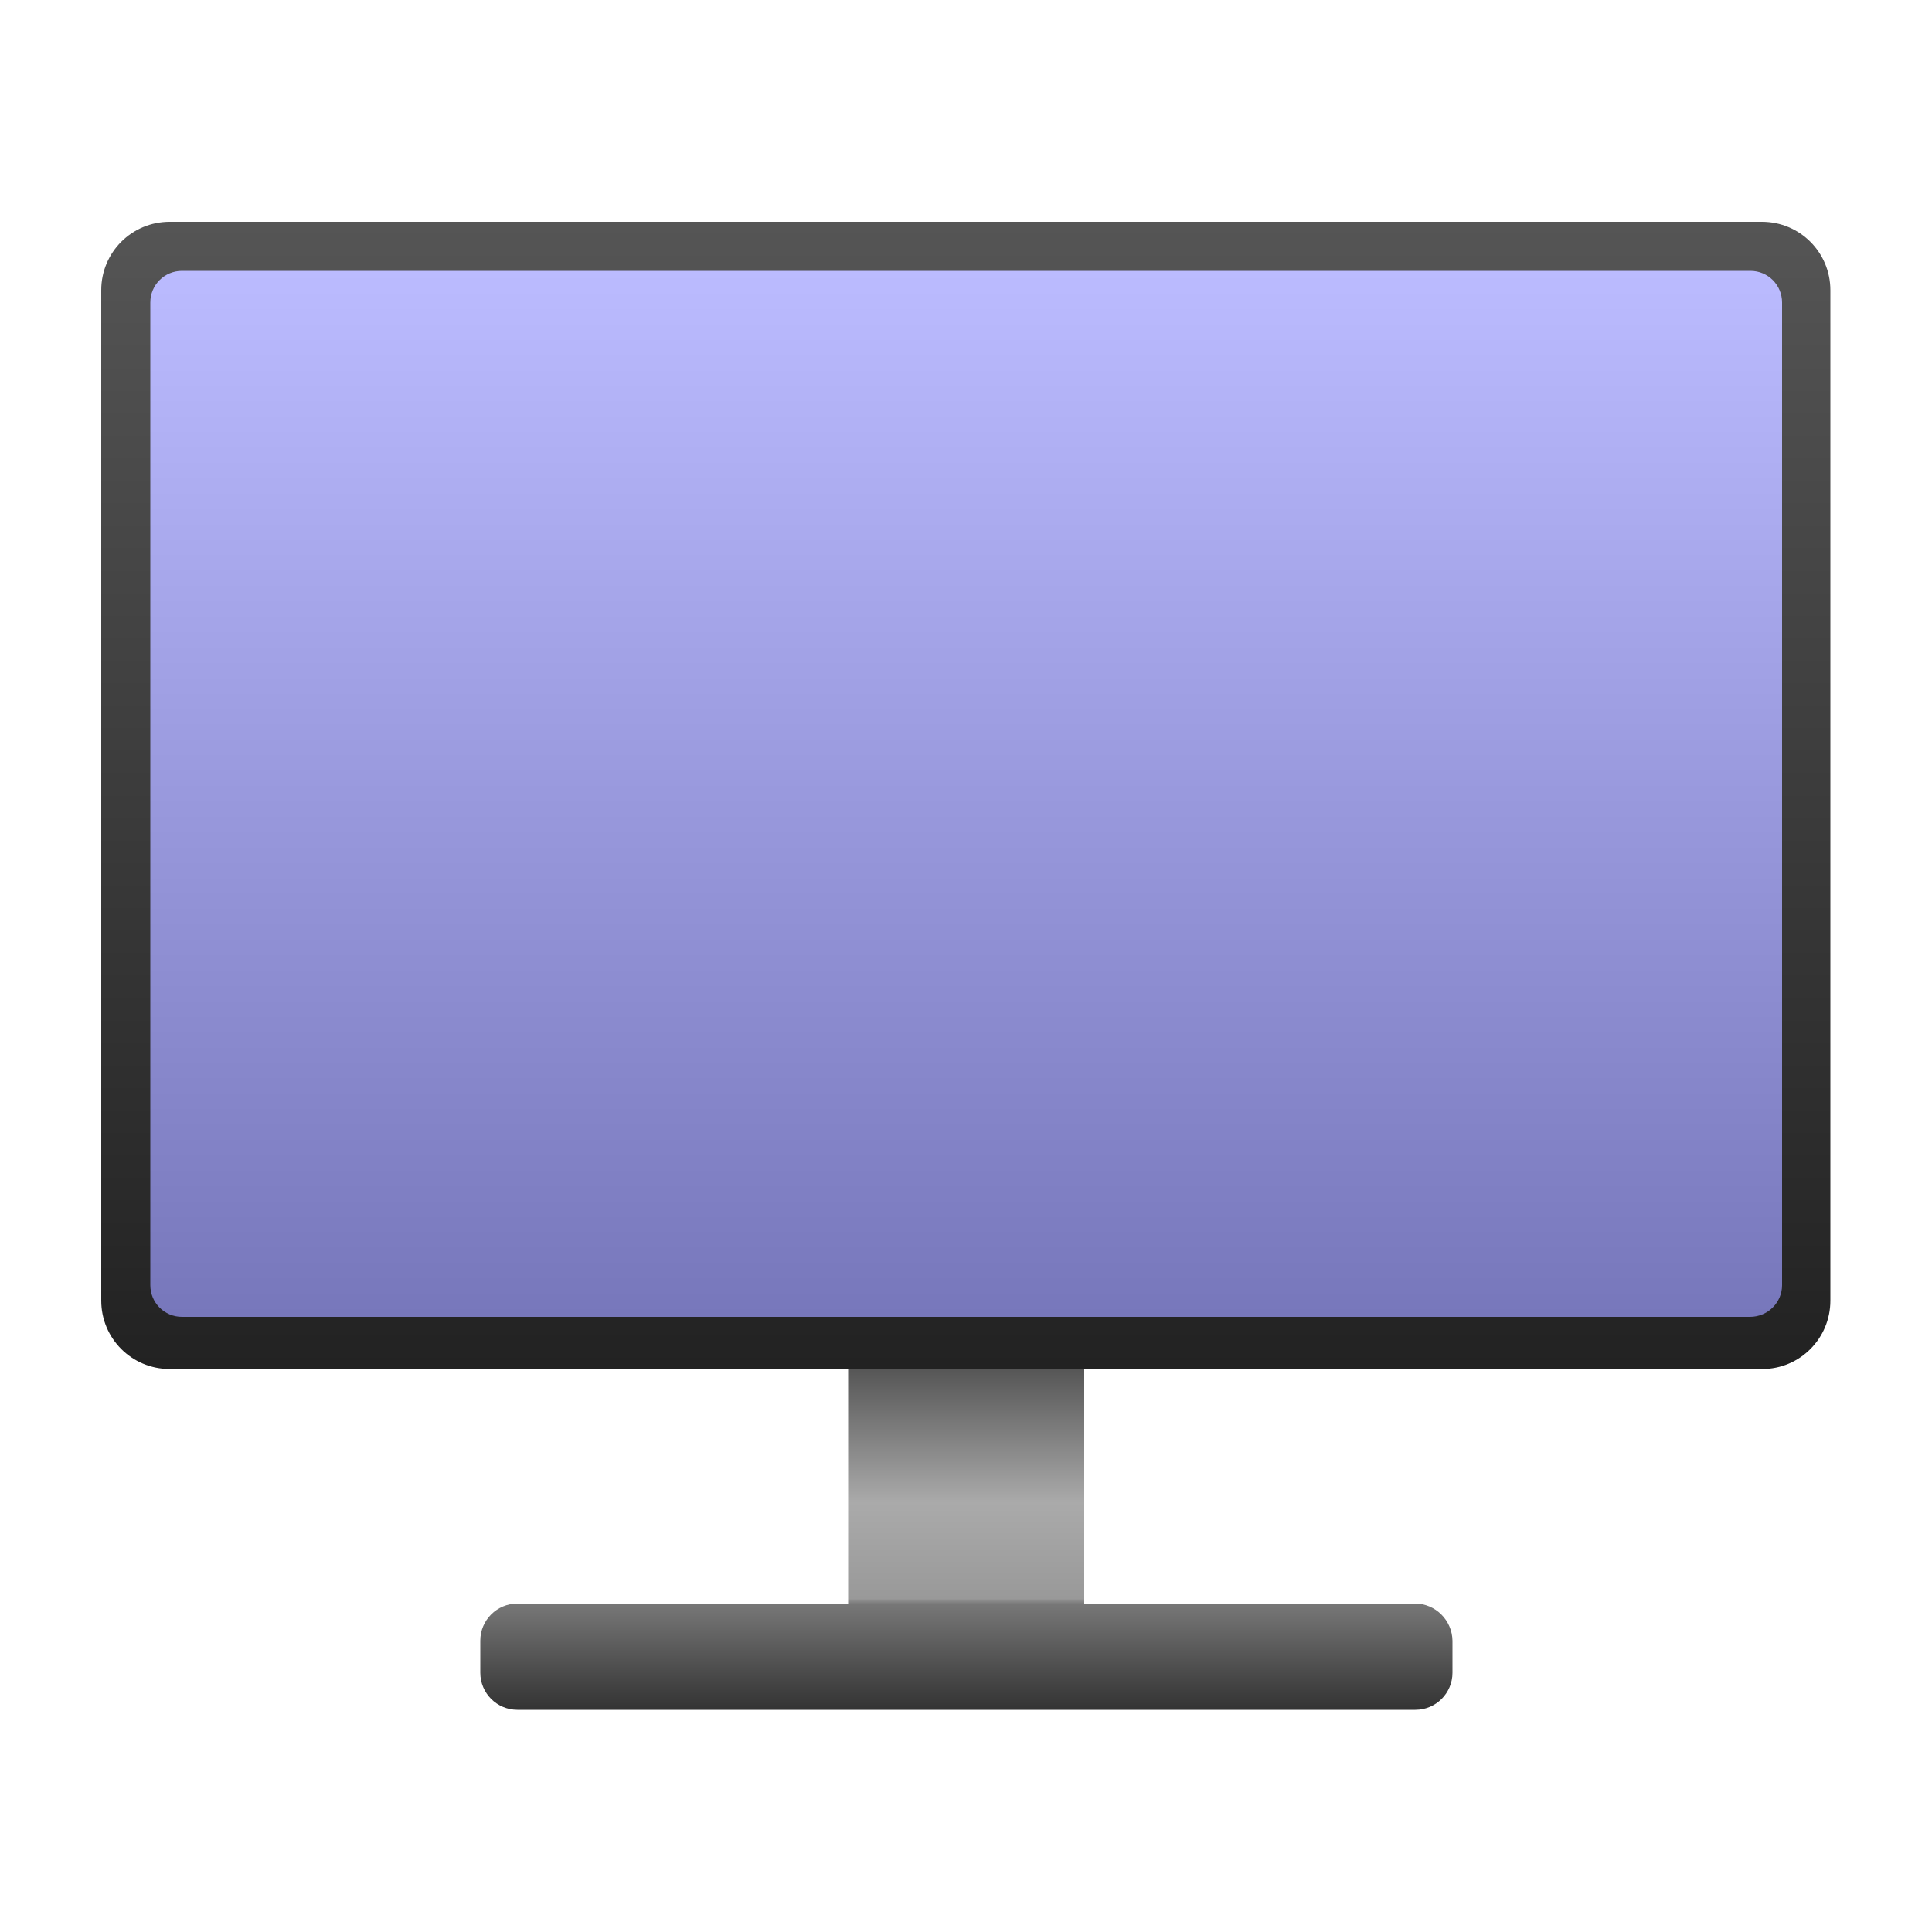
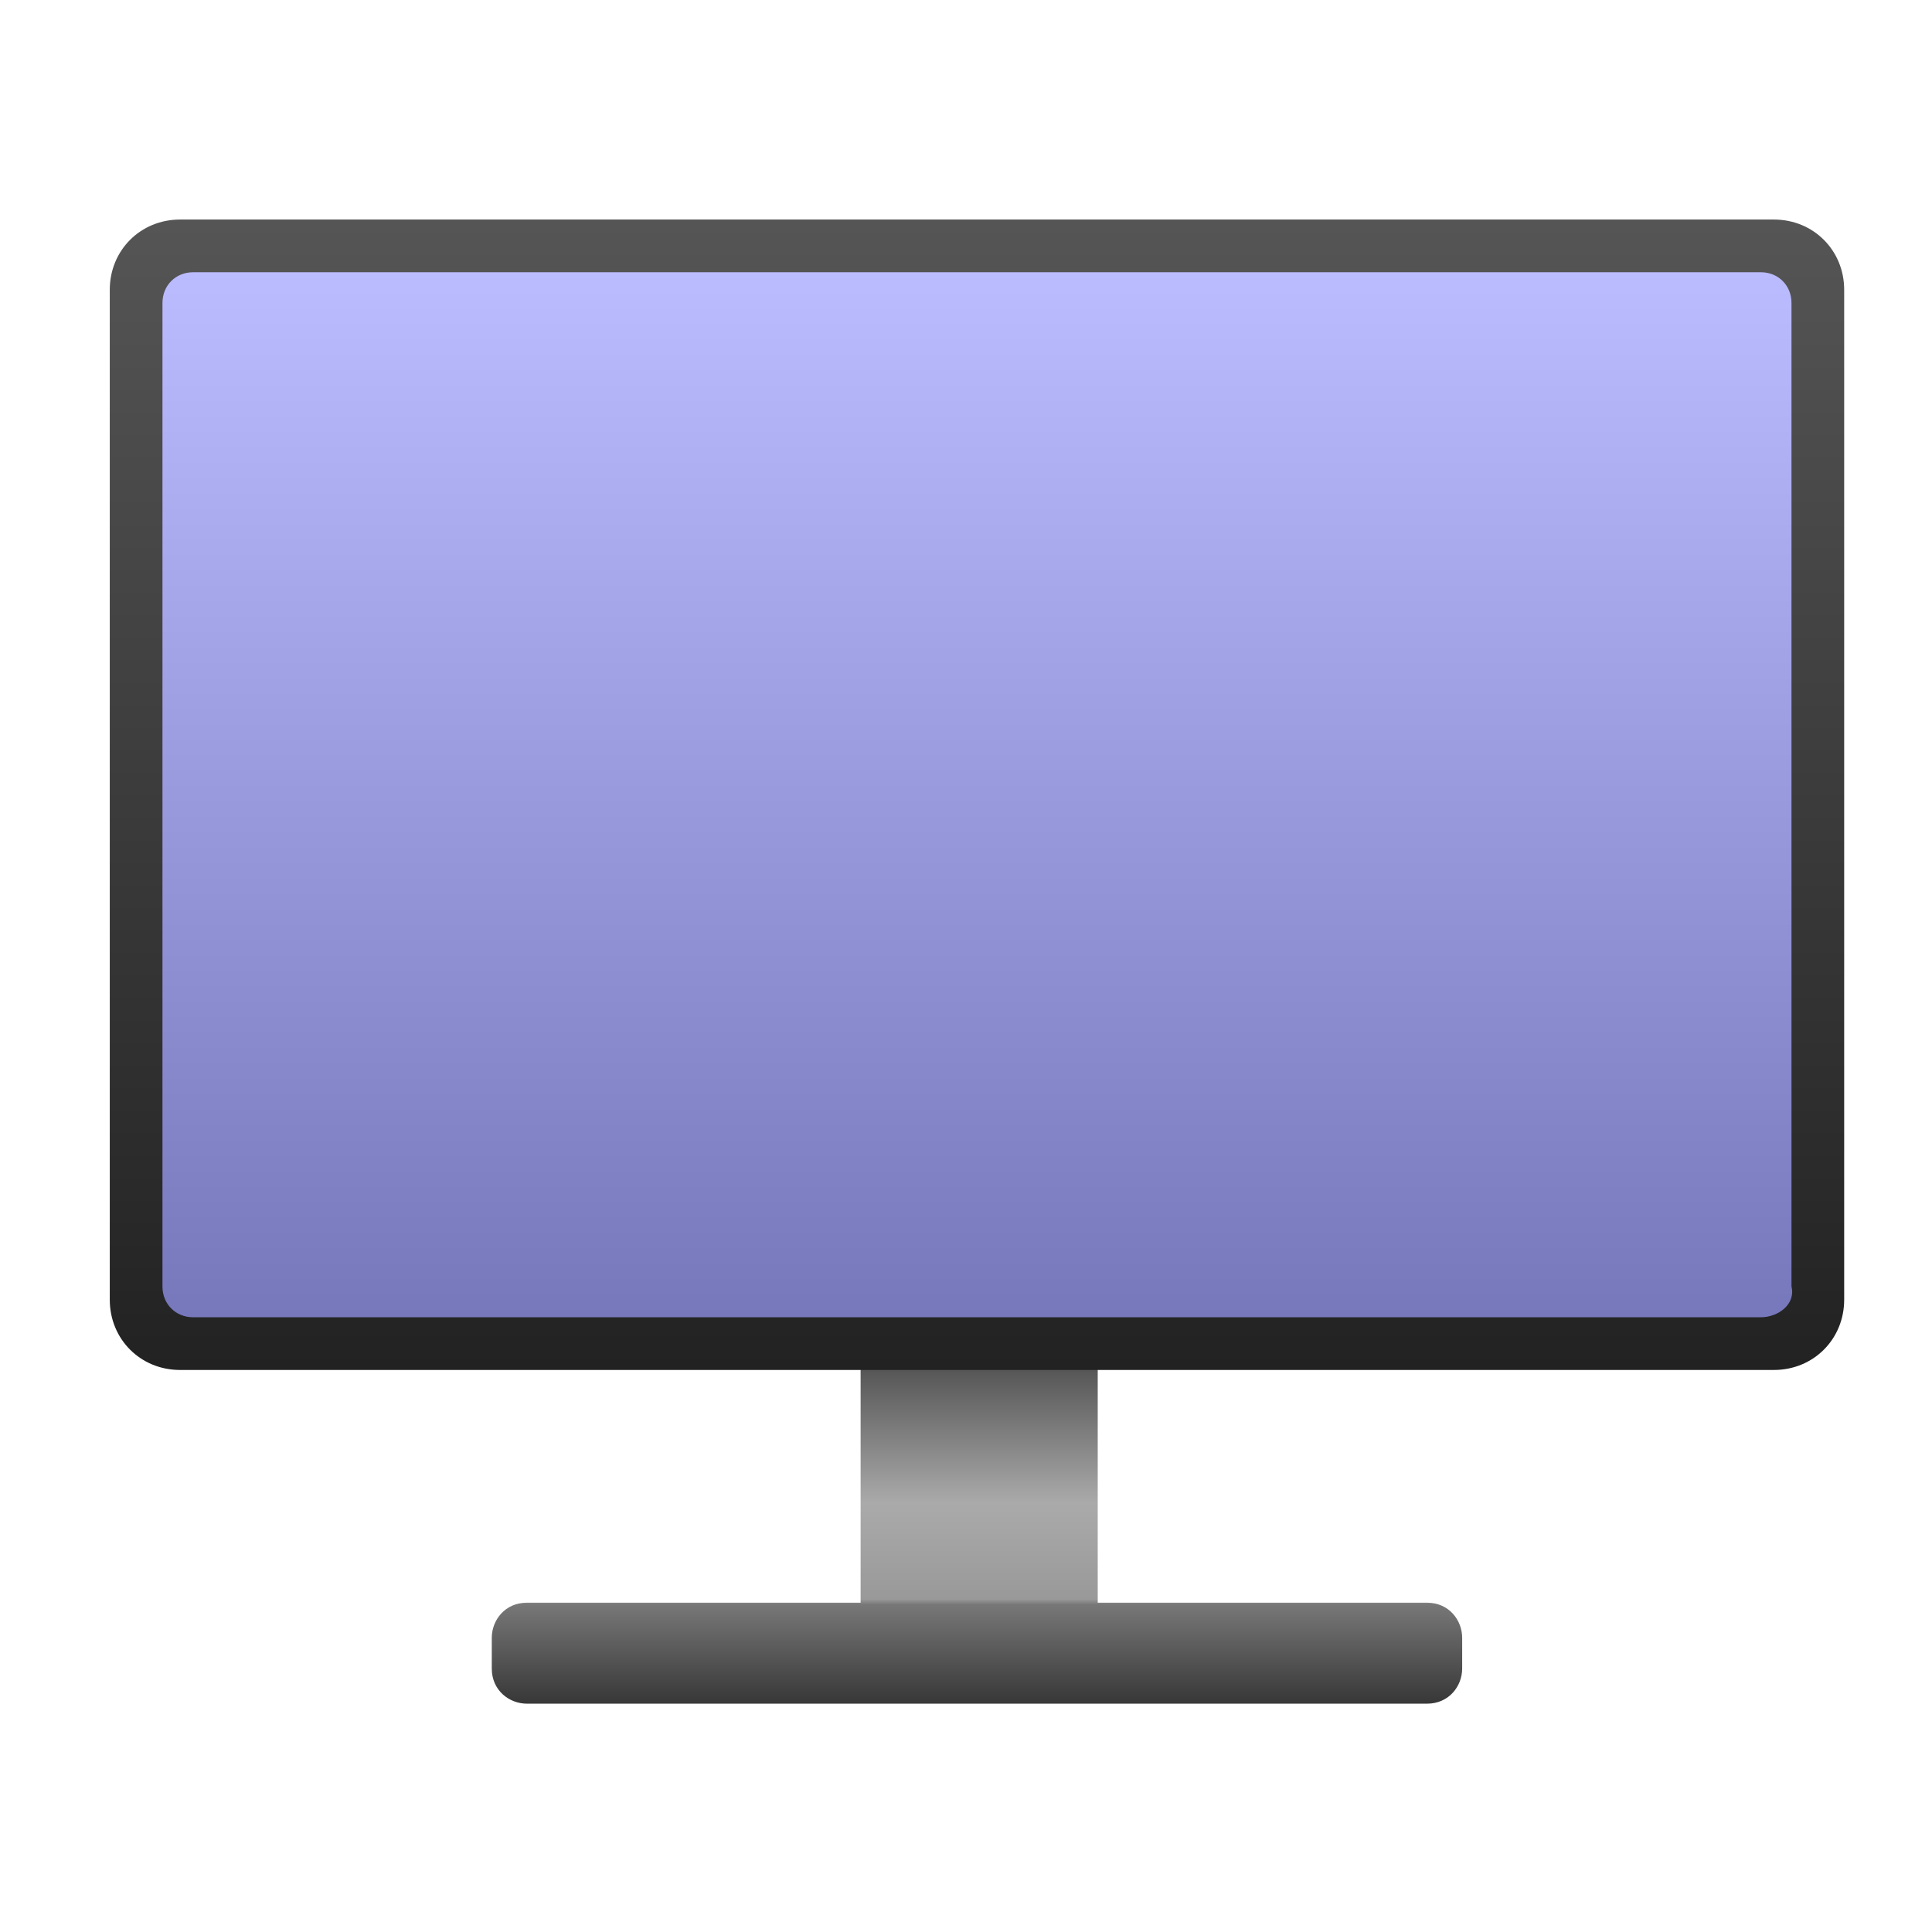
- <svg xmlns="http://www.w3.org/2000/svg" id="icon-display" viewBox="0 0 500 500">
+ <svg xmlns="http://www.w3.org/2000/svg" id="icon-display" viewBox="0 0 44 44">
  <style type="text/css">
		.st0{fill:url(#SVGID_1_);}
		.st1{fill:url(#SVGID_2_);}
		.st2{fill:url(#SVGID_3_);}
	</style>
-   <linearGradient id="SVGID_1_" gradientUnits="userSpaceOnUse" x1="250" y1="353.902" x2="250" y2="442.524">
-     <stop offset="0" style="stop-color:#555" />
-     <stop offset="0.394" style="stop-color:#aaa" />
-     <stop offset="0.675" style="stop-color:#999" />
-     <stop offset="0.691" style="stop-color:#777" />
-     <stop offset="1" style="stop-color:#333" />
+   <linearGradient id="SVGID_1_" gradientUnits="userSpaceOnUse" x1="22.263" y1="14.845" x2="22.263" y2="7.042" gradientTransform="matrix(1 0 0 -1 0 46)">
+     <stop offset="0" style="stop-color:#555555" />
+     <stop offset="0.394" style="stop-color:#AAAAAA" />
+     <stop offset="0.675" style="stop-color:#999999" />
+     <stop offset="0.691" style="stop-color:#777777" />
+     <stop offset="1" style="stop-color:#333333" />
  </linearGradient>
-   <linearGradient id="SVGID_2_" gradientUnits="userSpaceOnUse" x1="250" y1="57.477" x2="250" y2="354.345">
-     <stop offset="0" style="stop-color:#555" />
-     <stop offset="1" style="stop-color:#222" />
+   <path class="st0" d="M32.5,36.5h-7.5v-5.4h-5.4v5.4H12c-0.5,0-0.8,0.4-0.8,0.8v0.7c0,0.5,0.4,0.8,0.8,0.8h20.5   c0.5,0,0.8-0.4,0.8-0.8v-0.7C33.3,36.9,33,36.5,32.5,36.5z" />
+   <linearGradient id="SVGID_2_" gradientUnits="userSpaceOnUse" x1="22.25" y1="40.959" x2="22.25" y2="14.81" gradientTransform="matrix(1 0 0 -1 0 46)">
+     <stop offset="0" style="stop-color:#555555" />
+     <stop offset="1" style="stop-color:#222222" />
  </linearGradient>
-   <linearGradient id="SVGID_3_" gradientUnits="userSpaceOnUse" x1="250" y1="70.031" x2="250" y2="340.791">
-     <stop offset="0" style="stop-color:#bbf" />
-     <stop offset="1" style="stop-color:#77b" />
+   <path class="st1" d="M40.4,31.2H4.1c-0.9,0-1.6-0.7-1.6-1.6v-23C2.5,5.7,3.2,5,4.1,5h36.3C41.3,5,42,5.7,42,6.6v23   C42,30.5,41.3,31.2,40.4,31.2z" />
+   <linearGradient id="SVGID_3_" gradientUnits="userSpaceOnUse" x1="22.258" y1="39.84" x2="22.258" y2="15.998" gradientTransform="matrix(1 0 0 -1 0 46)">
+     <stop offset="0" style="stop-color:#BBBBFF" />
+     <stop offset="1" style="stop-color:#7777BB" />
  </linearGradient>
-   <path class="st0" d="M366.2,415h-85.6v-61.1h-61.1V415h-85.6c-5.3,0-9.6,4.3-9.6,9.6v8.3c0,5.3,4.3,9.6,9.6,9.6h232.4   c5.3,0,9.6-4.3,9.6-9.6v-8.3C375.8,419.3,371.5,415,366.2,415z" />
-   <path class="st1" d="M456.1,354.3H43.9c-9.8,0-17.7-7.9-17.7-17.7V75.1c0-9.8,7.9-17.7,17.7-17.7h412.1c9.8,0,17.7,7.9,17.7,17.7   v261.5C473.7,346.4,465.8,354.3,456.1,354.3z" />
-   <path class="st2" d="M452.9,340.8H47.1c-4.6,0-8.2-3.7-8.2-8.2V78.3c0-4.6,3.7-8.2,8.2-8.2h405.9c4.6,0,8.2,3.7,8.2,8.2v254.3   C461.2,337.1,457.5,340.8,452.9,340.8z" />
+   <path class="st2" d="M40.1,30H4.4c-0.4,0-0.7-0.3-0.7-0.7V6.9c0-0.4,0.3-0.7,0.7-0.7h35.7c0.4,0,0.7,0.3,0.7,0.7v22.4   C40.9,29.7,40.5,30,40.1,30z" />
</svg>
